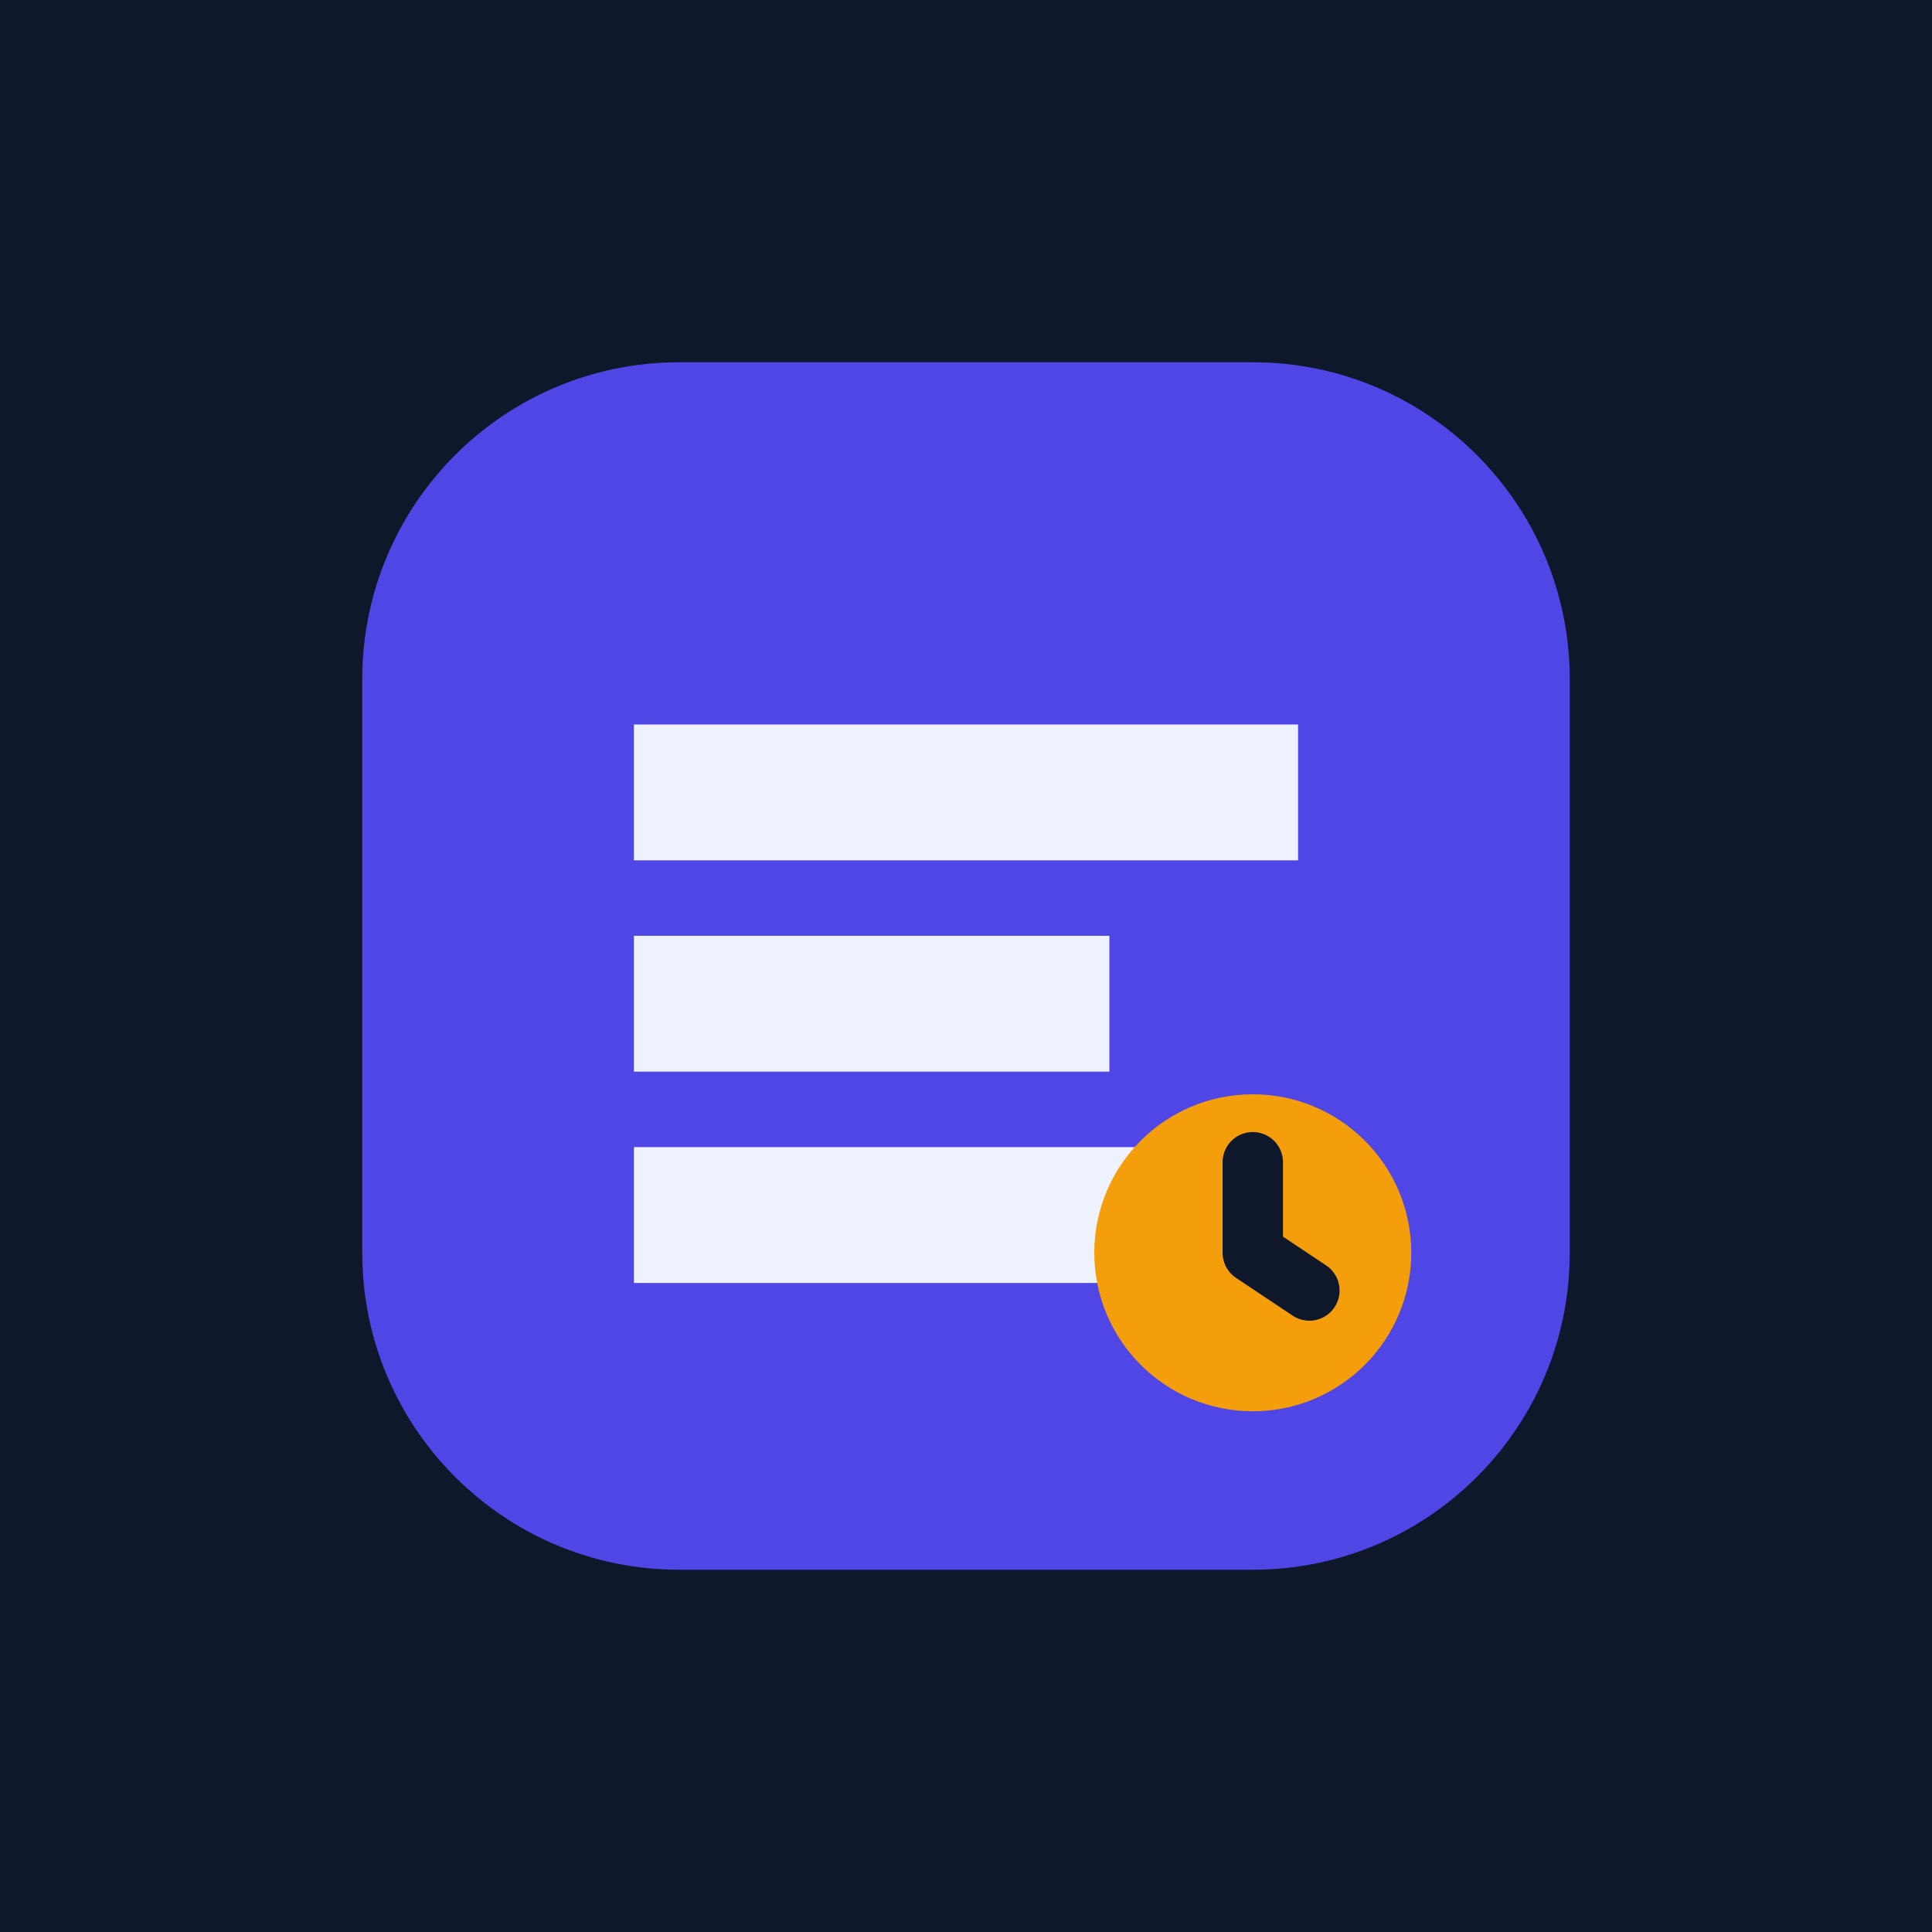
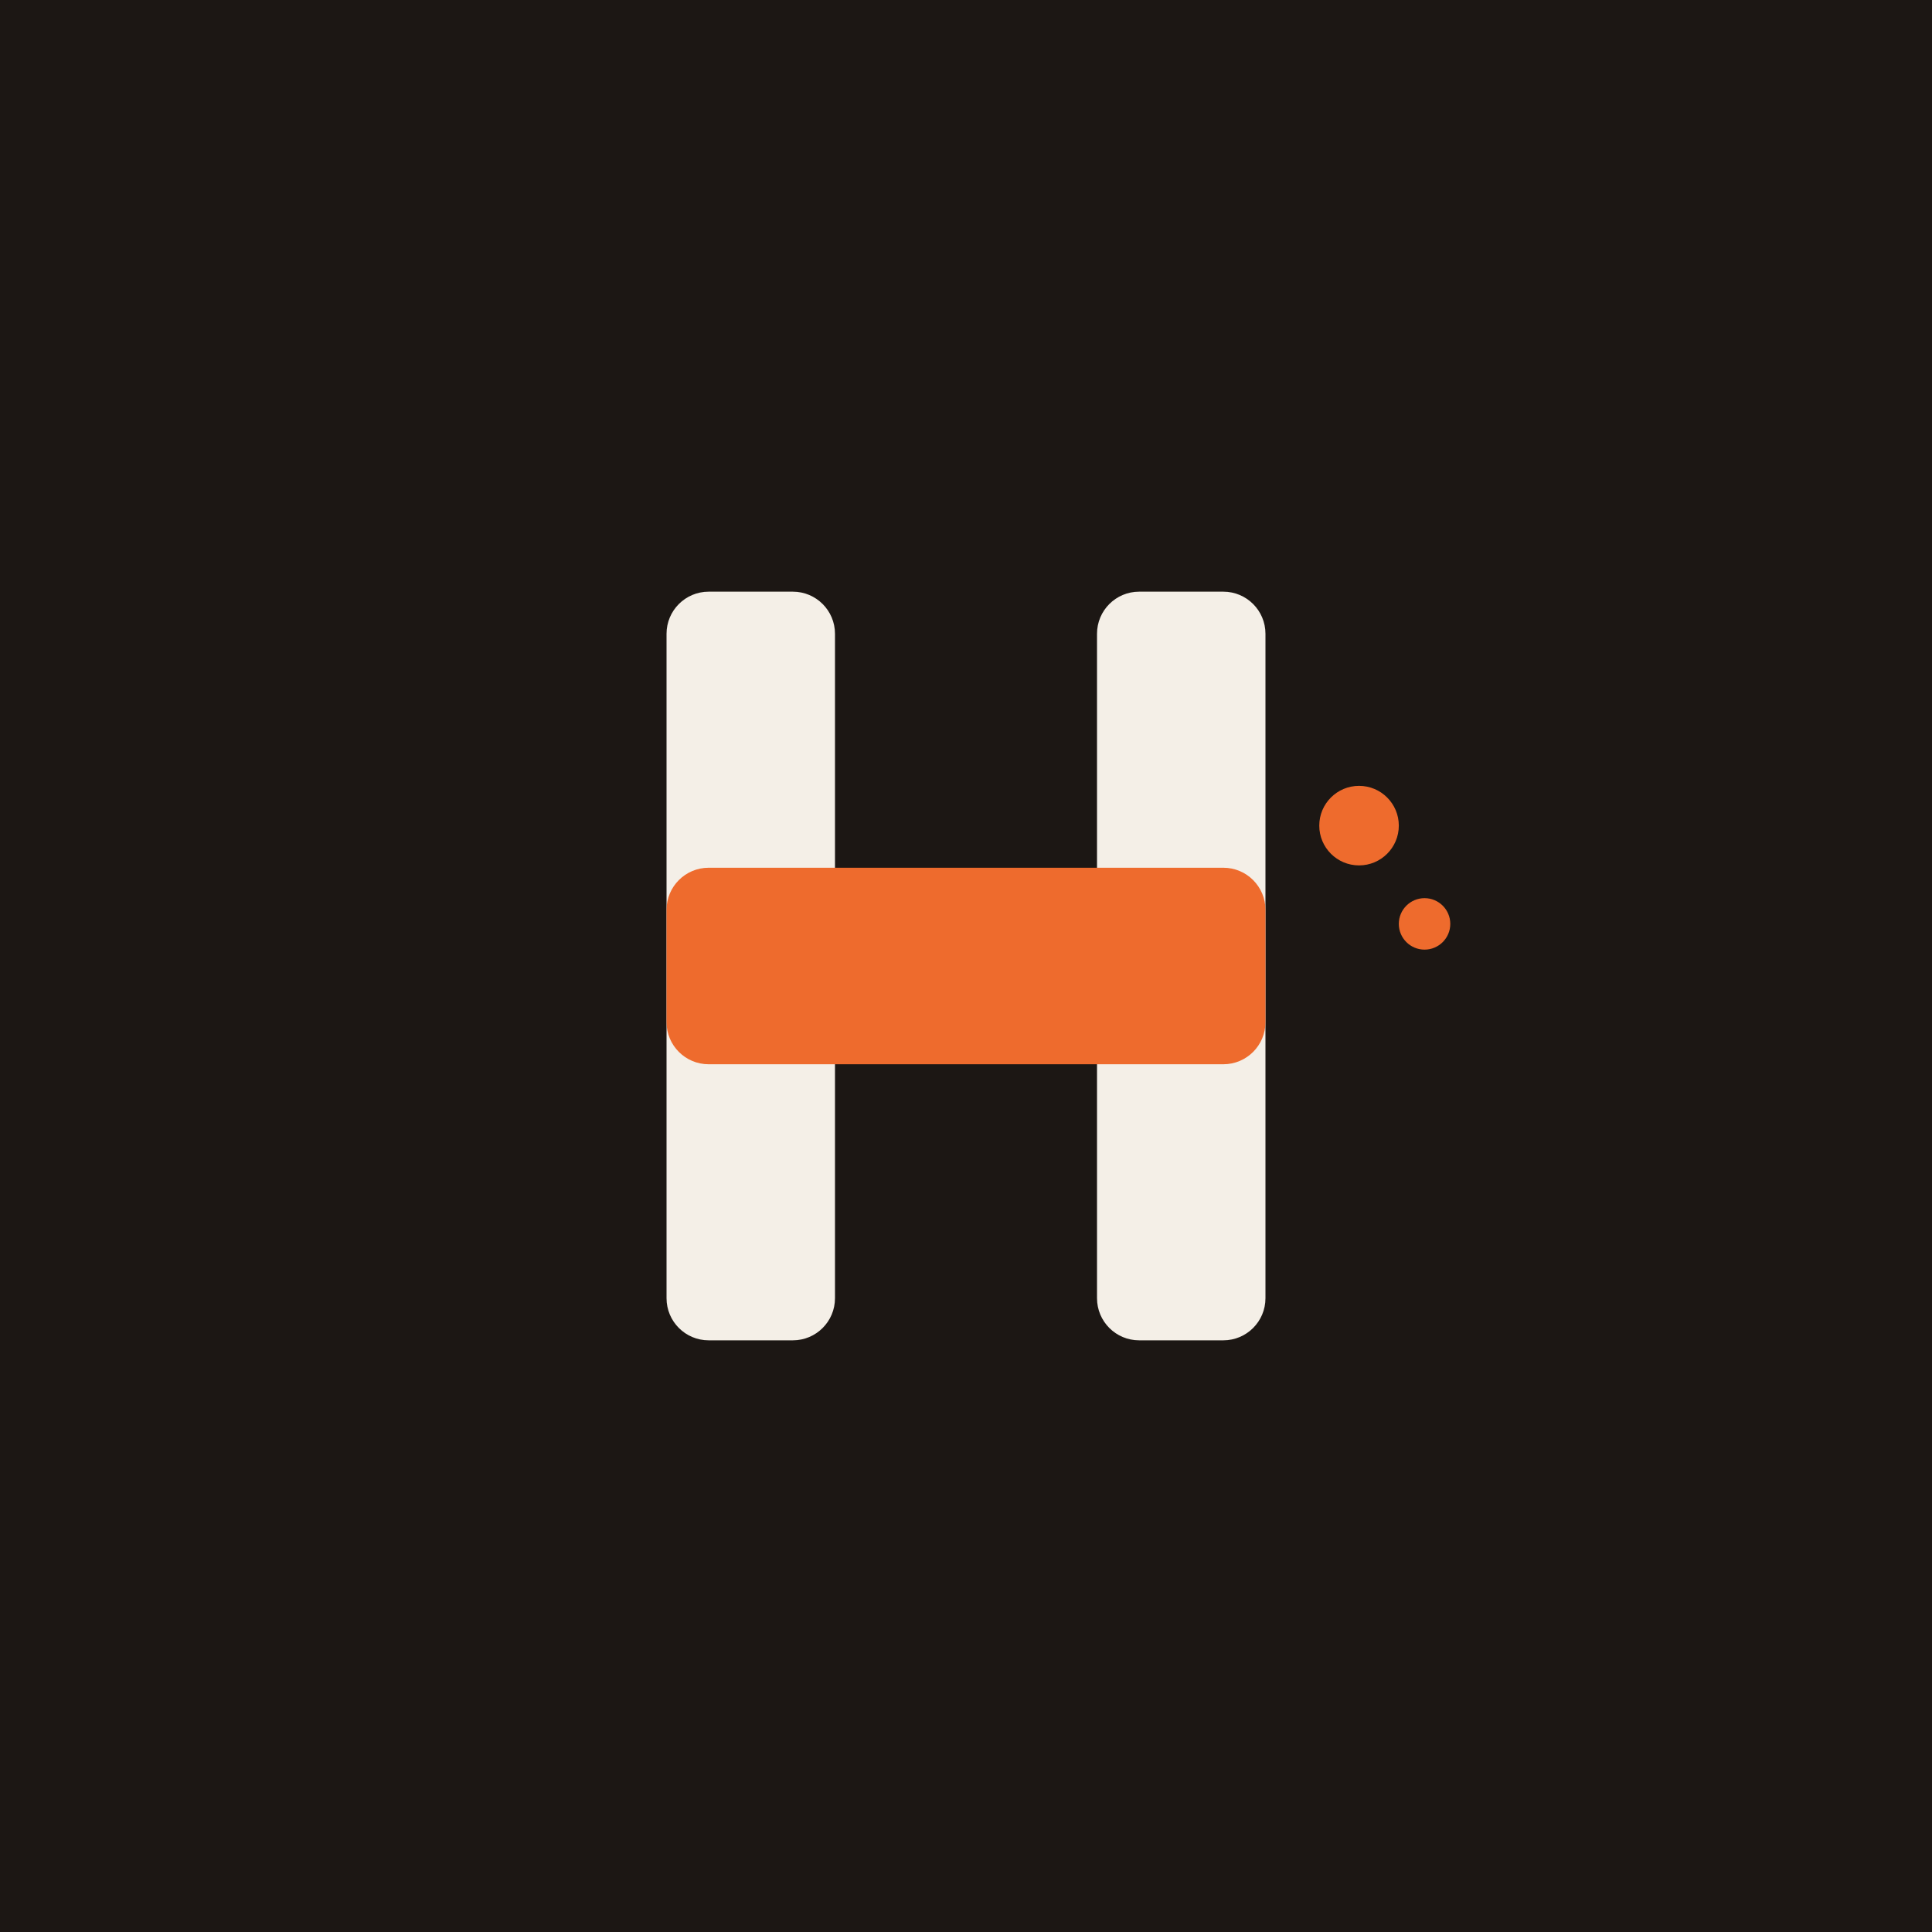
- <svg xmlns="http://www.w3.org/2000/svg" viewBox="0 0 512 512">
-   <rect width="512" height="512" fill="#0f172a" />
-   <rect x="96" y="96" width="320" height="320" rx="84" fill="#4f46e5" />
-   <path d="M168 192h176v36H168zm0 56h126v36H168zm0 56h176v36H168z" fill="#eef2ff" />
-   <circle cx="332" cy="332" r="42" fill="#f59e0b" />
-   <path d="M332 308v24l15 10" stroke="#0f172a" stroke-width="16" stroke-linecap="round" stroke-linejoin="round" fill="none" />
+ <svg xmlns="http://www.w3.org/2000/svg" viewBox="0 0 512 512" role="img" aria-label="Hoursmith">
+   <rect width="512" height="512" fill="#1c1714" />
+   <g transform="translate(256 256) scale(0.62) translate(-256 -256)">
+     <rect x="128" y="96" width="72" height="320" rx="18" fill="#f4efe7" />
+     <rect x="312" y="96" width="72" height="320" rx="18" fill="#f4efe7" />
+     <rect x="128" y="214" width="256" height="84" rx="18" fill="#ee6b2d" />
+     <circle cx="424" cy="196" r="17" fill="#ee6b2d" />
+     <circle cx="452" cy="238" r="11" fill="#ee6b2d" />
+   </g>
</svg>
